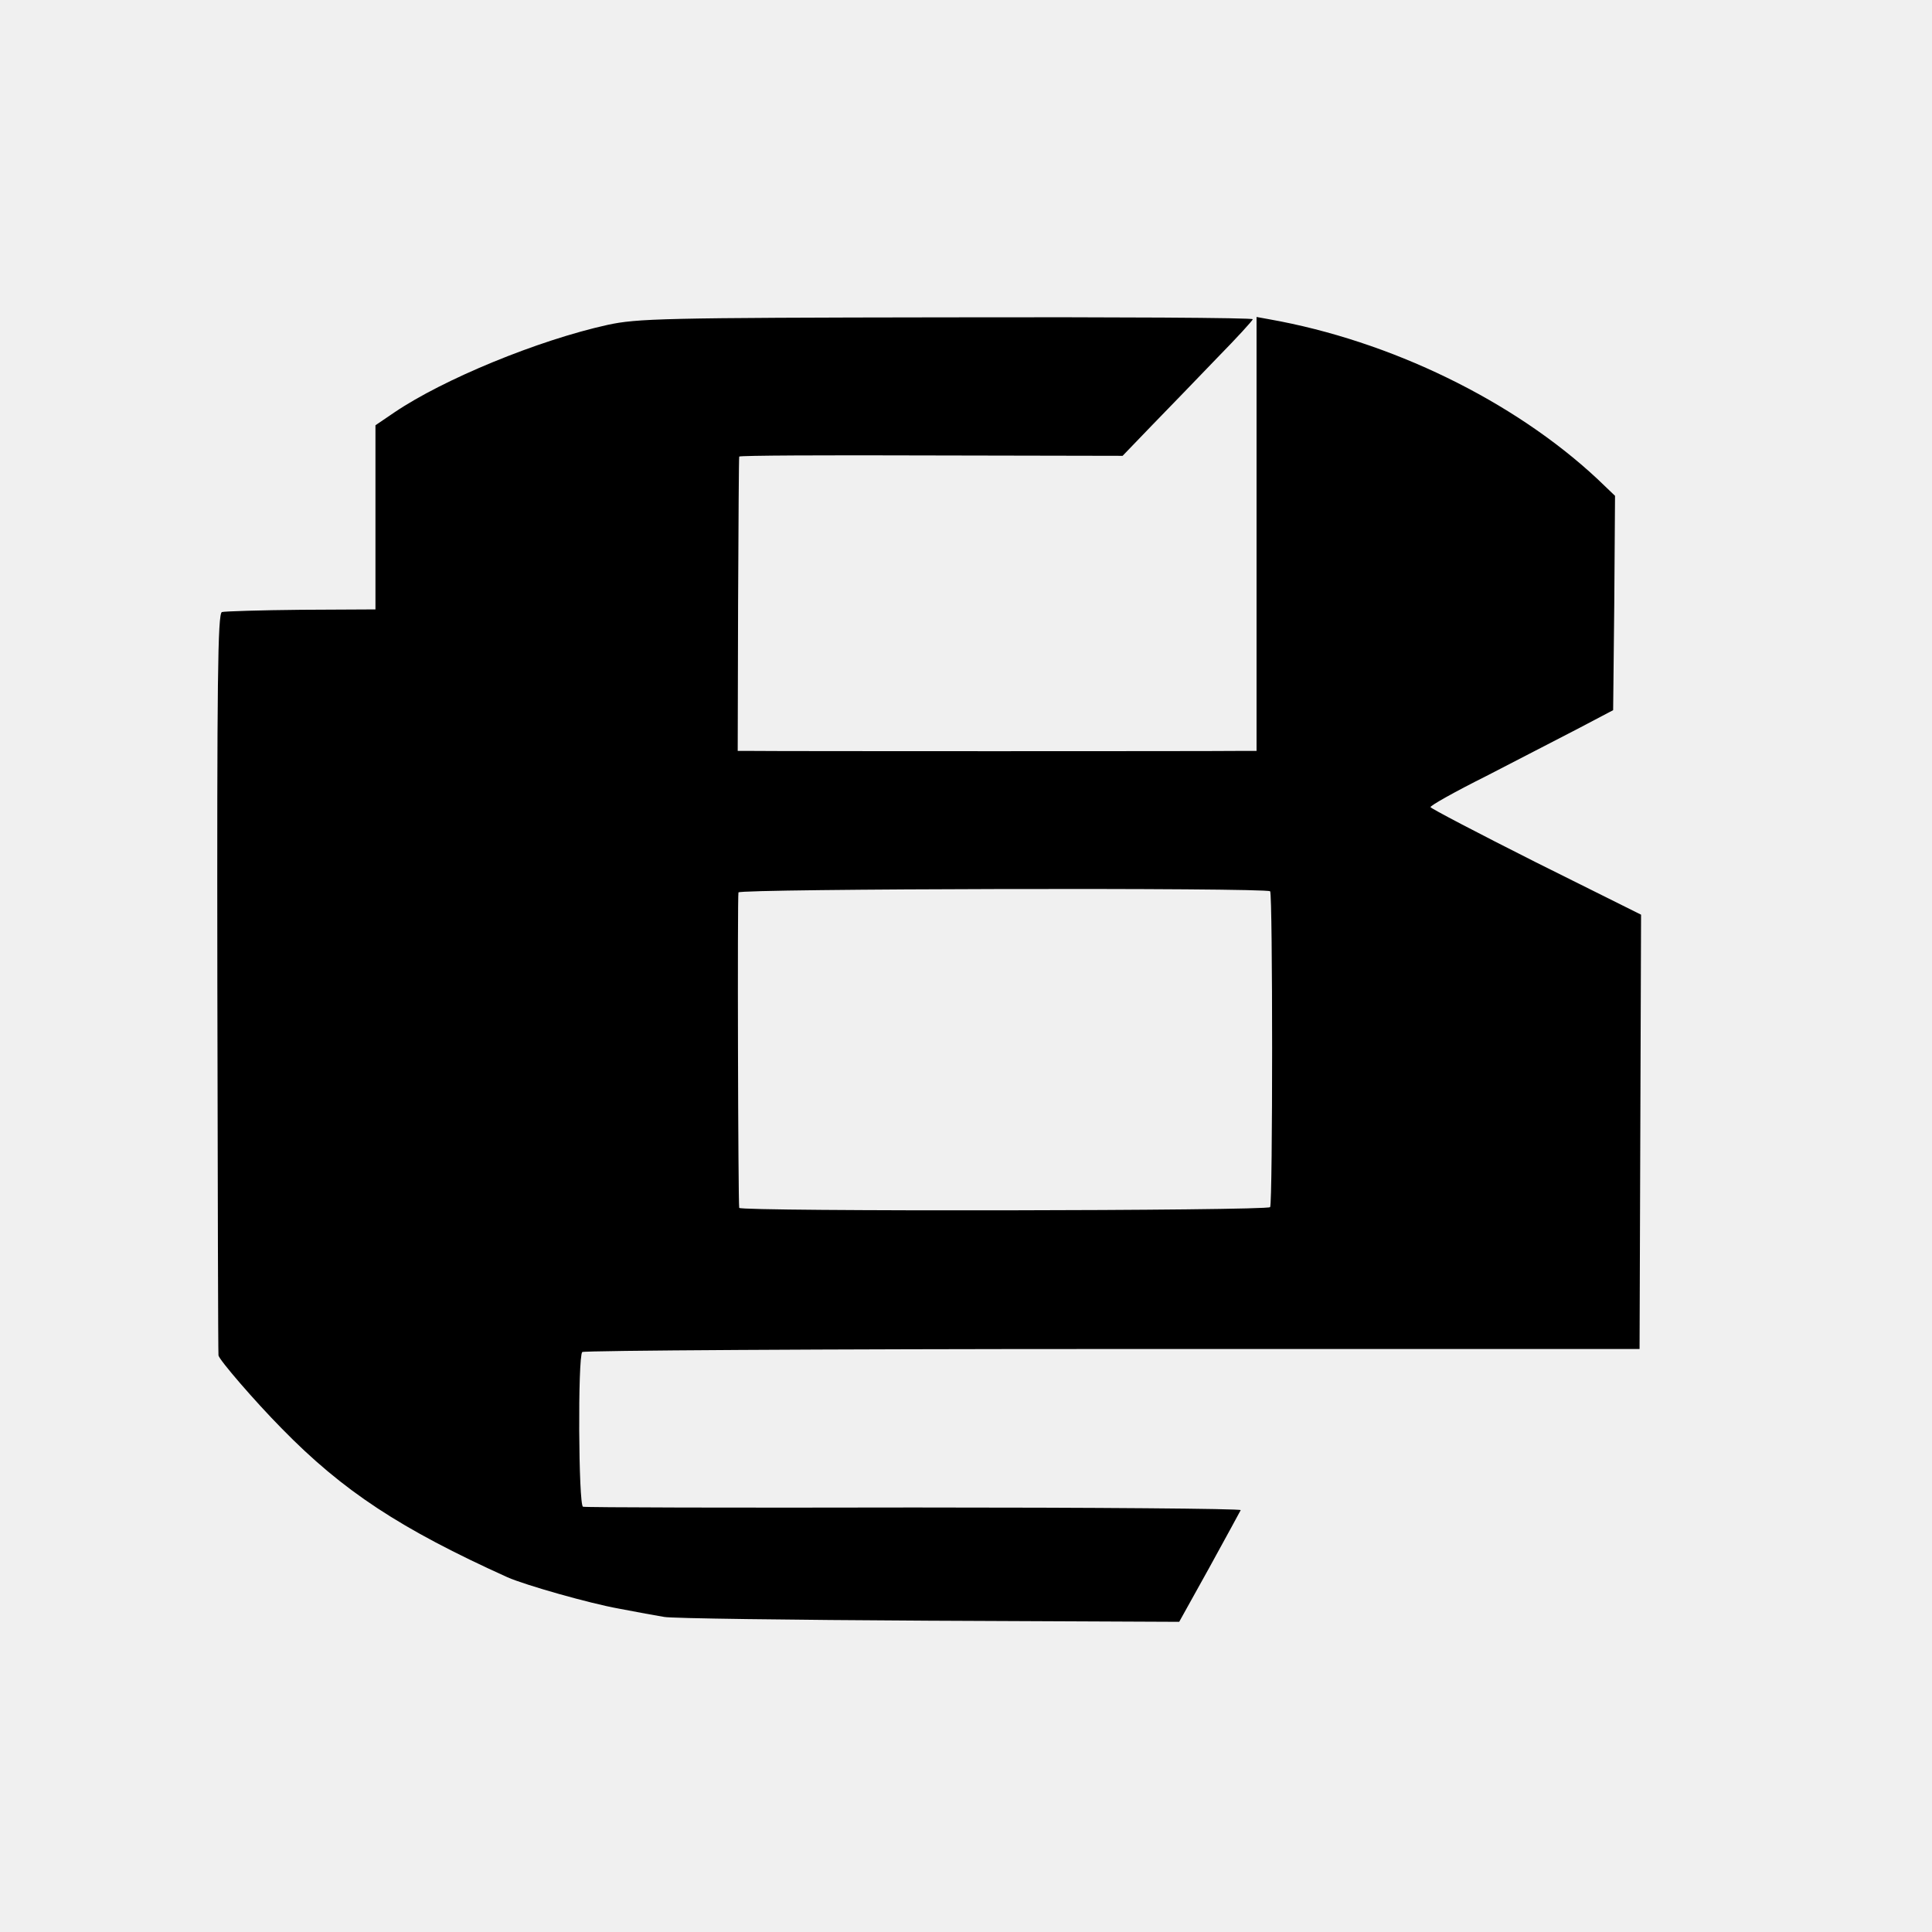
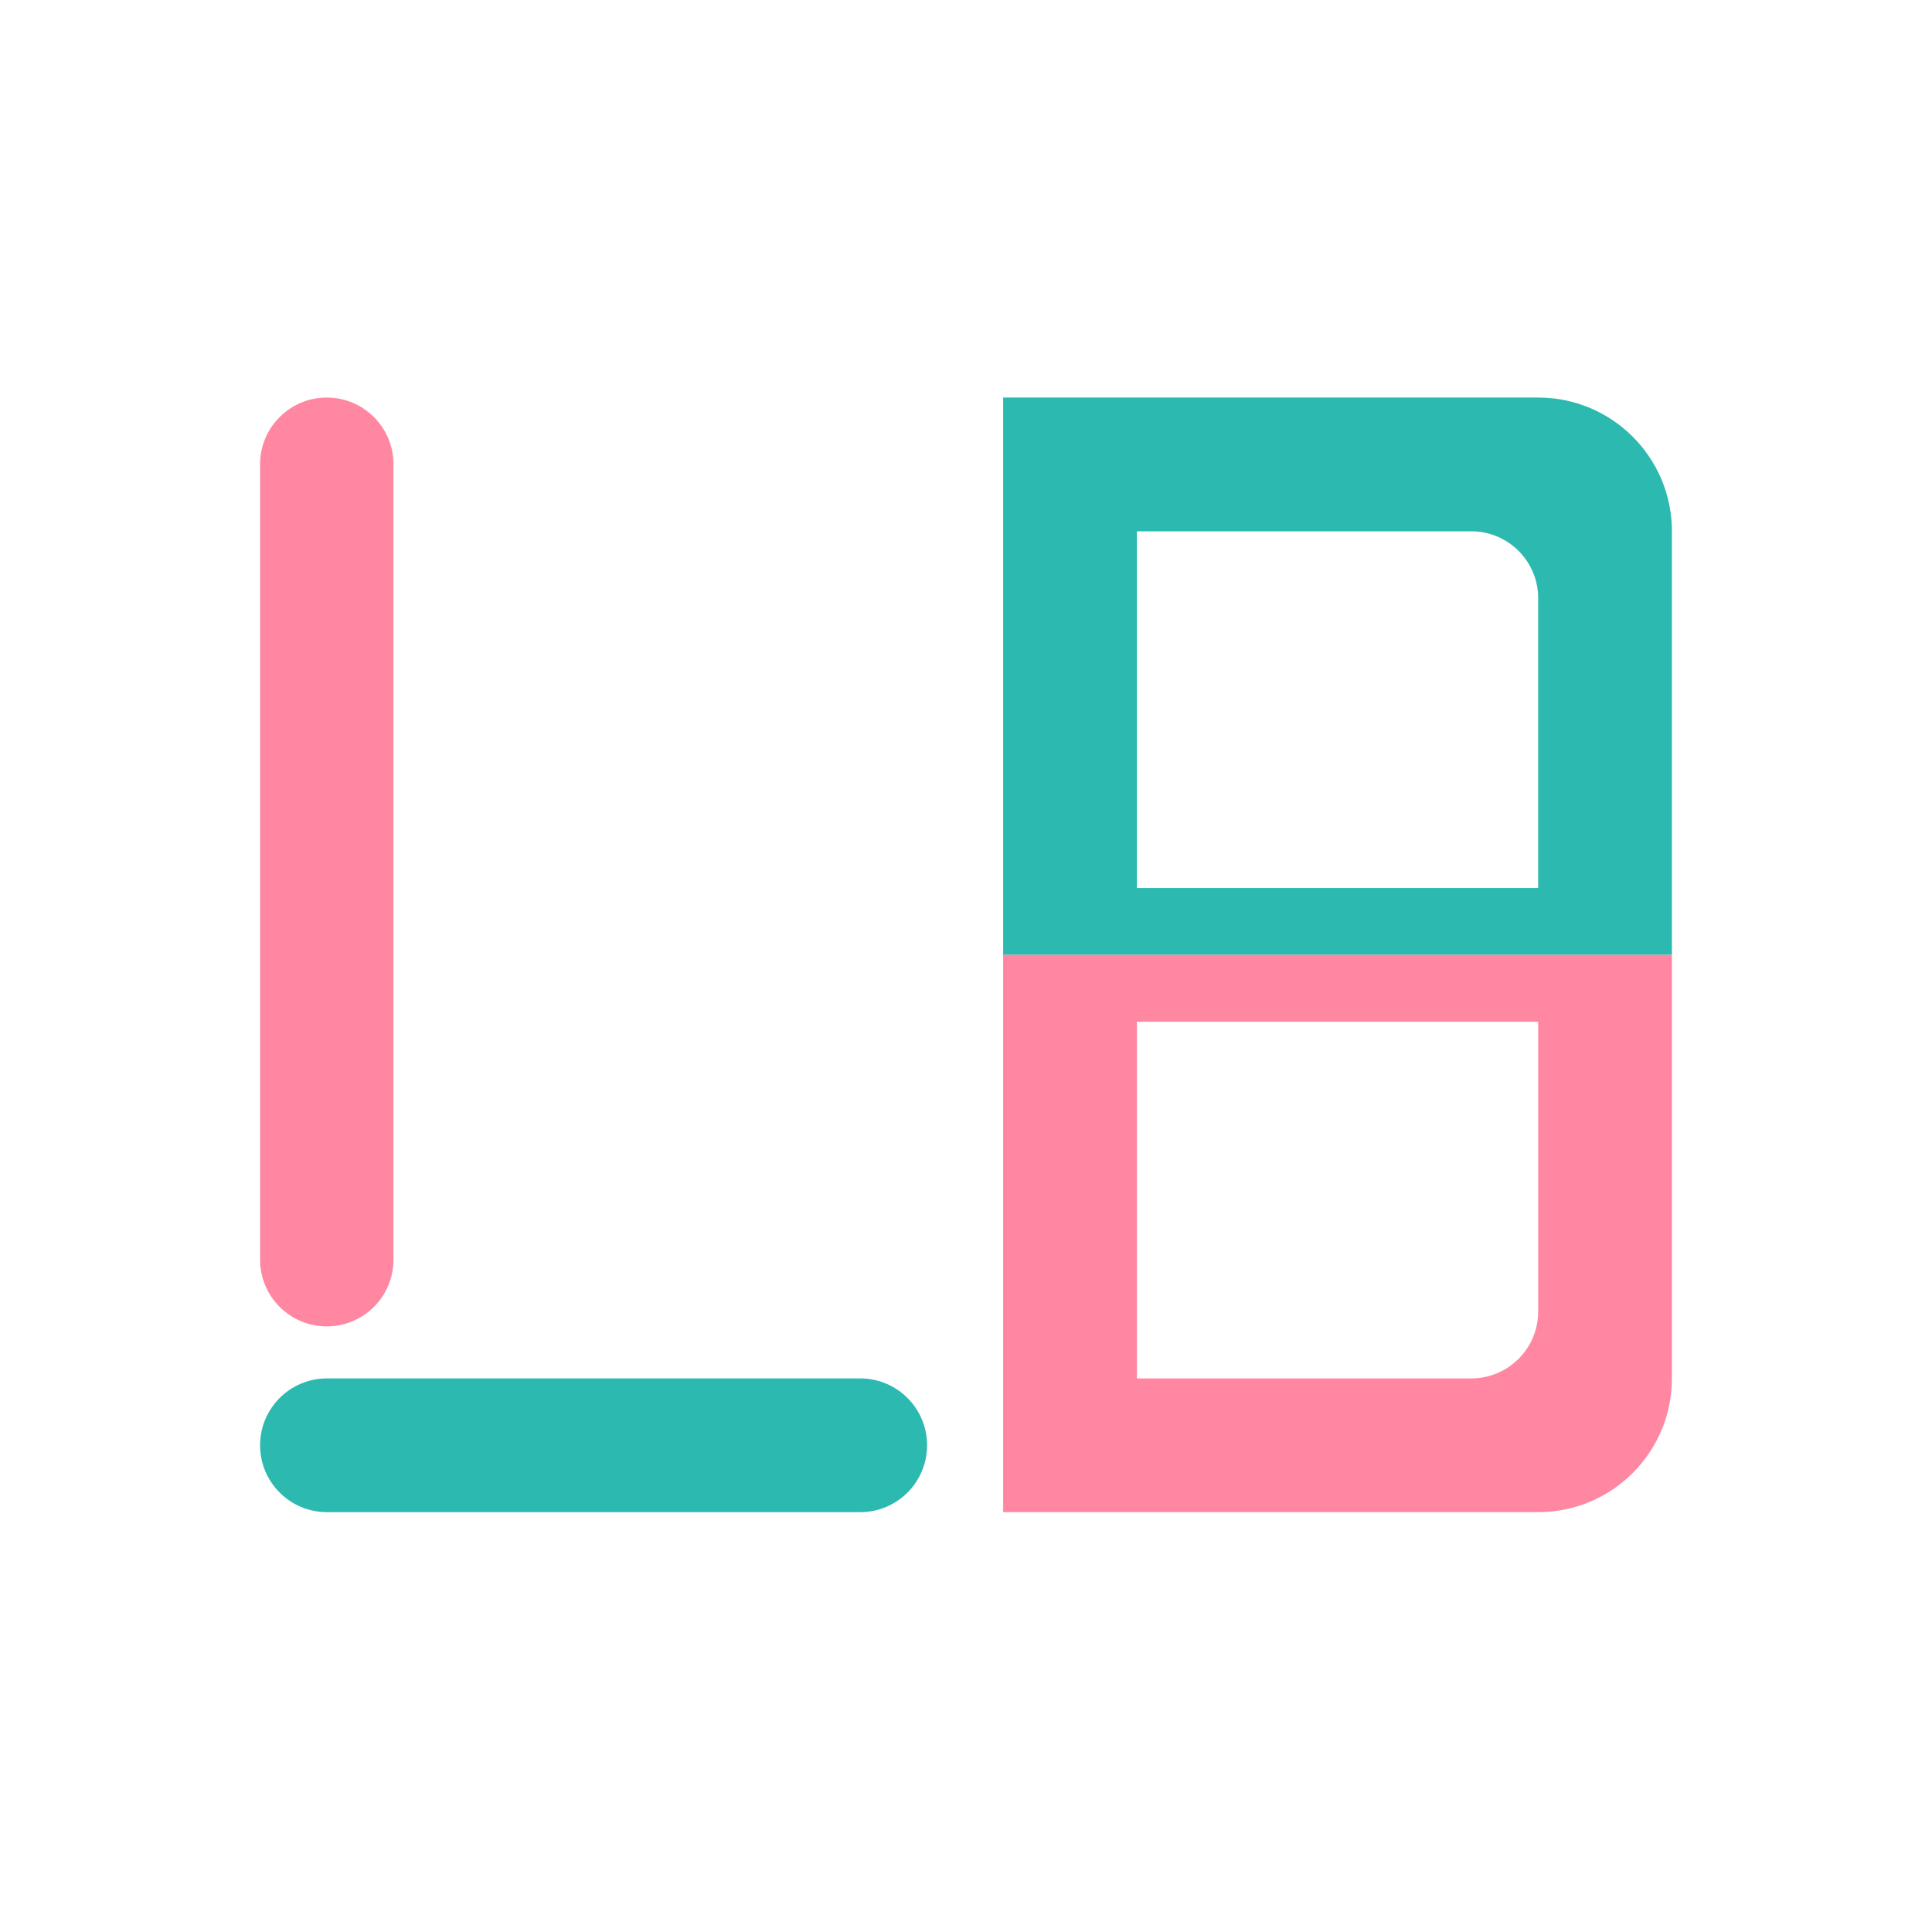
- <svg xmlns="http://www.w3.org/2000/svg" version="1.0" width="512pt" height="512pt" viewBox="0 0 512 512" preserveAspectRatio="xMidYMid meet">
-   <g transform="translate(0,512) scale(0.1,-0.1)" fill="#000000" stroke="none">
-     <path d="M1610 4259 c-185 -41 -435 -144 -565 -232 l-50 -34 0 -244 0 -244 -197 -1 c-108 -1 -203 -4 -210 -6 -11 -5 -13 -183 -12 -984 1 -539 2 -982 3 -986 2 -12 96 -121 167 -193 163 -167 316 -267 599 -395 48 -21 217 -69 295 -83 47 -9 101 -19 120 -22 19 -4 334 -8 700 -10 l665 -3 80 144 c44 80 81 148 83 152 1 4 -388 7 -865 7 -478 -1 -873 0 -878 2 -12 4 -14 397 -2 410 5 4 637 8 1405 8 l1397 0 2 575 2 576 -279 139 c-153 77 -279 143 -279 146 -1 4 65 41 147 82 81 42 190 98 242 125 l95 50 3 284 2 284 -47 45 c-222 207 -548 366 -870 423 l-33 6 0 -575 0 -575 -47 0 c-56 -1 -1241 -1 -1293 0 l-35 0 1 388 c1 213 2 389 3 392 0 3 229 4 509 3 l507 -1 78 81 c44 45 121 125 173 179 52 53 94 99 94 102 0 4 -366 6 -812 5 -753 -1 -819 -3 -898 -20z m1756 -1501 c7 -7 7 -825 0 -837 -6 -10 -1405 -12 -1407 -2 -3 15 -5 827 -2 836 3 10 1398 13 1409 3z" />
+ <svg xmlns="http://www.w3.org/2000/svg" fill="none" version="1.1" width="520" height="520" viewBox="0 0 520 520">
+   <defs>
+     <clipPath id="master_svg0_3_1518">
+       <rect x="0" y="0" width="520" height="520" rx="0" />
+     </clipPath>
+   </defs>
+   <g clip-path="url(#master_svg0_3_1518)">
+     <rect x="0" y="0" width="520" height="520" rx="0" fill="#FFFFFF" fill-opacity="1" />
+     <g style="mix-blend-mode:passthrough">
+       <g style="mix-blend-mode:passthrough">
+         <rect x="70" y="107" width="35.906" height="250" rx="17.953" fill="#FF87A2" fill-opacity="1" />
+       </g>
+       <g style="mix-blend-mode:passthrough">
+         <rect x="70" y="371" width="179.528" height="36" rx="18" fill="#2CB9B0" fill-opacity="1" />
+       </g>
+       <g style="mix-blend-mode:passthrough">
+         <path d="M270 107C270 107 270 107 270 107L414 107C433.882 107 450 123.118 450 143L450 257C450 257 450 257 450 257L270 257C270 257 270 257 270 257Z" fill="#2CB9B0" fill-opacity="1" />
+       </g>
+       <g style="mix-blend-mode:passthrough">
+         <path d="M270 257C270 257 270 257 270 257L450 257C450 257 450 257 450 257L450 371C450 390.882 433.882 407 414 407L270 407C270 407 270 407 270 407Z" fill="#FF87A2" fill-opacity="1" />
+       </g>
+       <g style="mix-blend-mode:passthrough">
+         <path d="M306 275C306 275 306 275 306 275L414 275C414 275 414 275 414 275L414 353C414 362.941 405.941 371 396 371L306 371C306 371 306 371 306 371Z" fill="#FFFFFF" fill-opacity="1" />
+       </g>
+       <g style="mix-blend-mode:passthrough" transform="matrix(1,0,0,-1,0,478)">
+         <path d="M306,239L414,239L414,317C414,326.941,405.941,335,396,335L306,335L306,239Z" fill="#FFFFFF" fill-opacity="1" />
+       </g>
+     </g>
  </g>
</svg>
